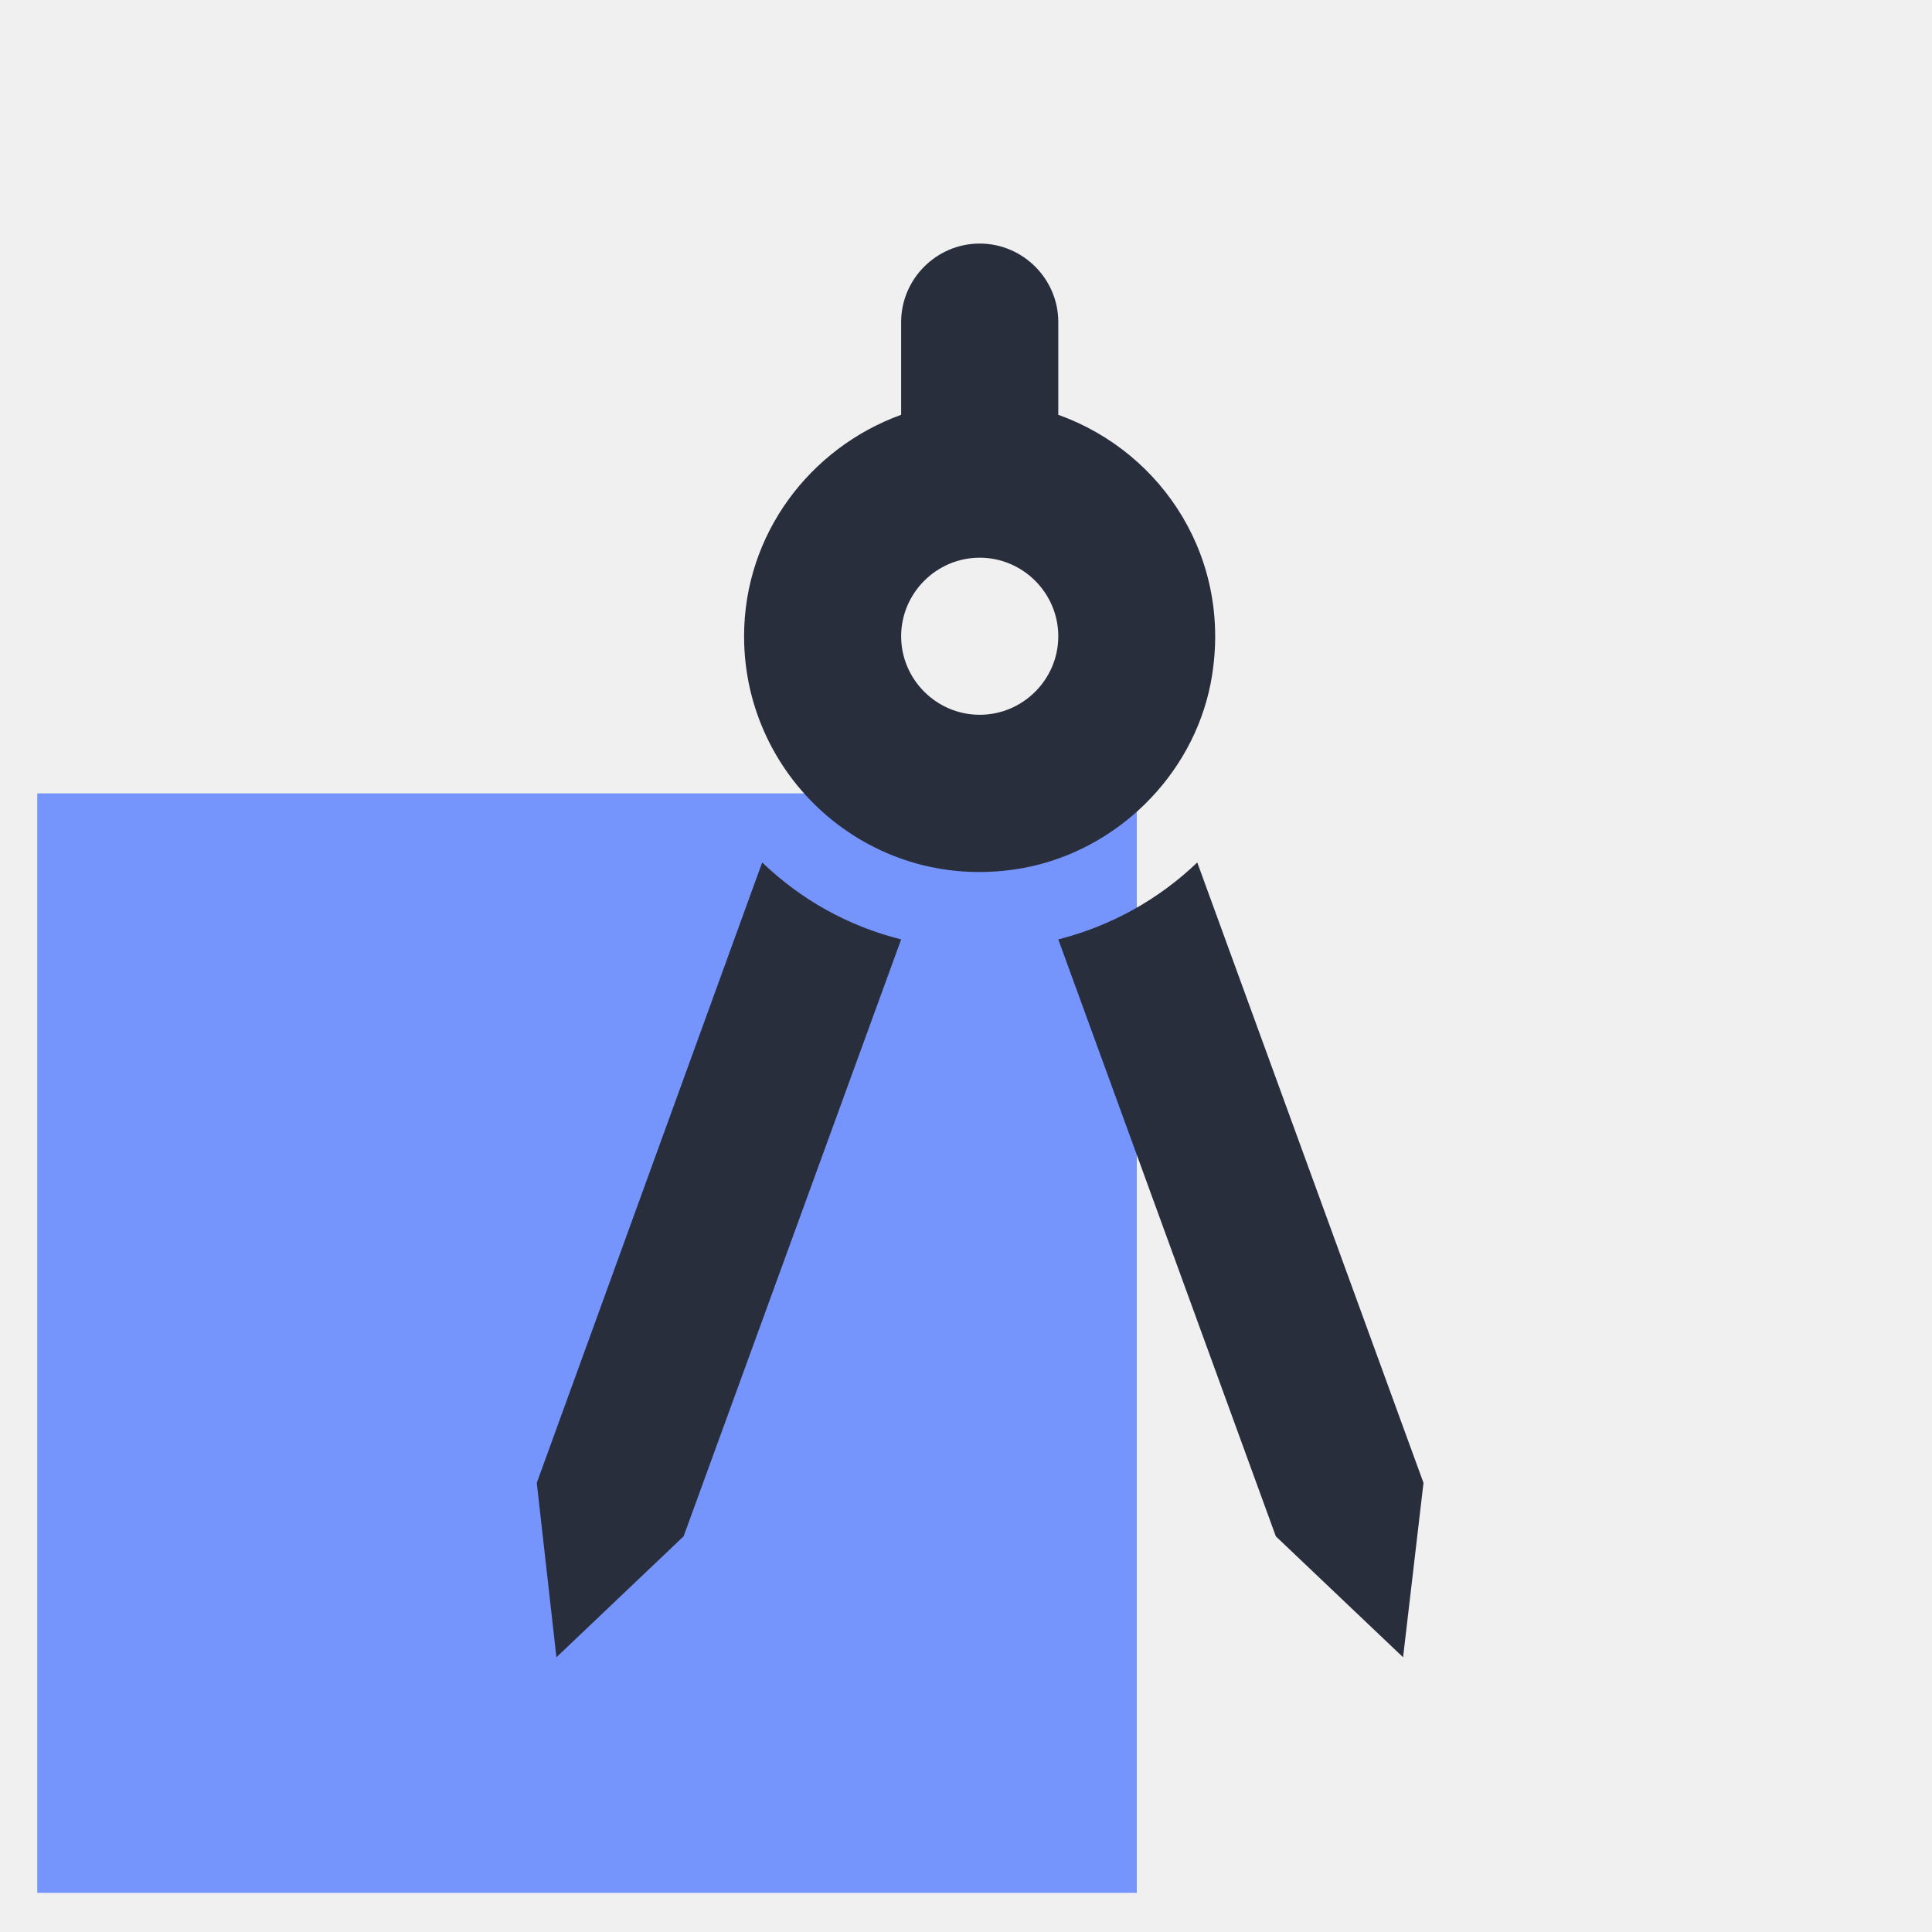
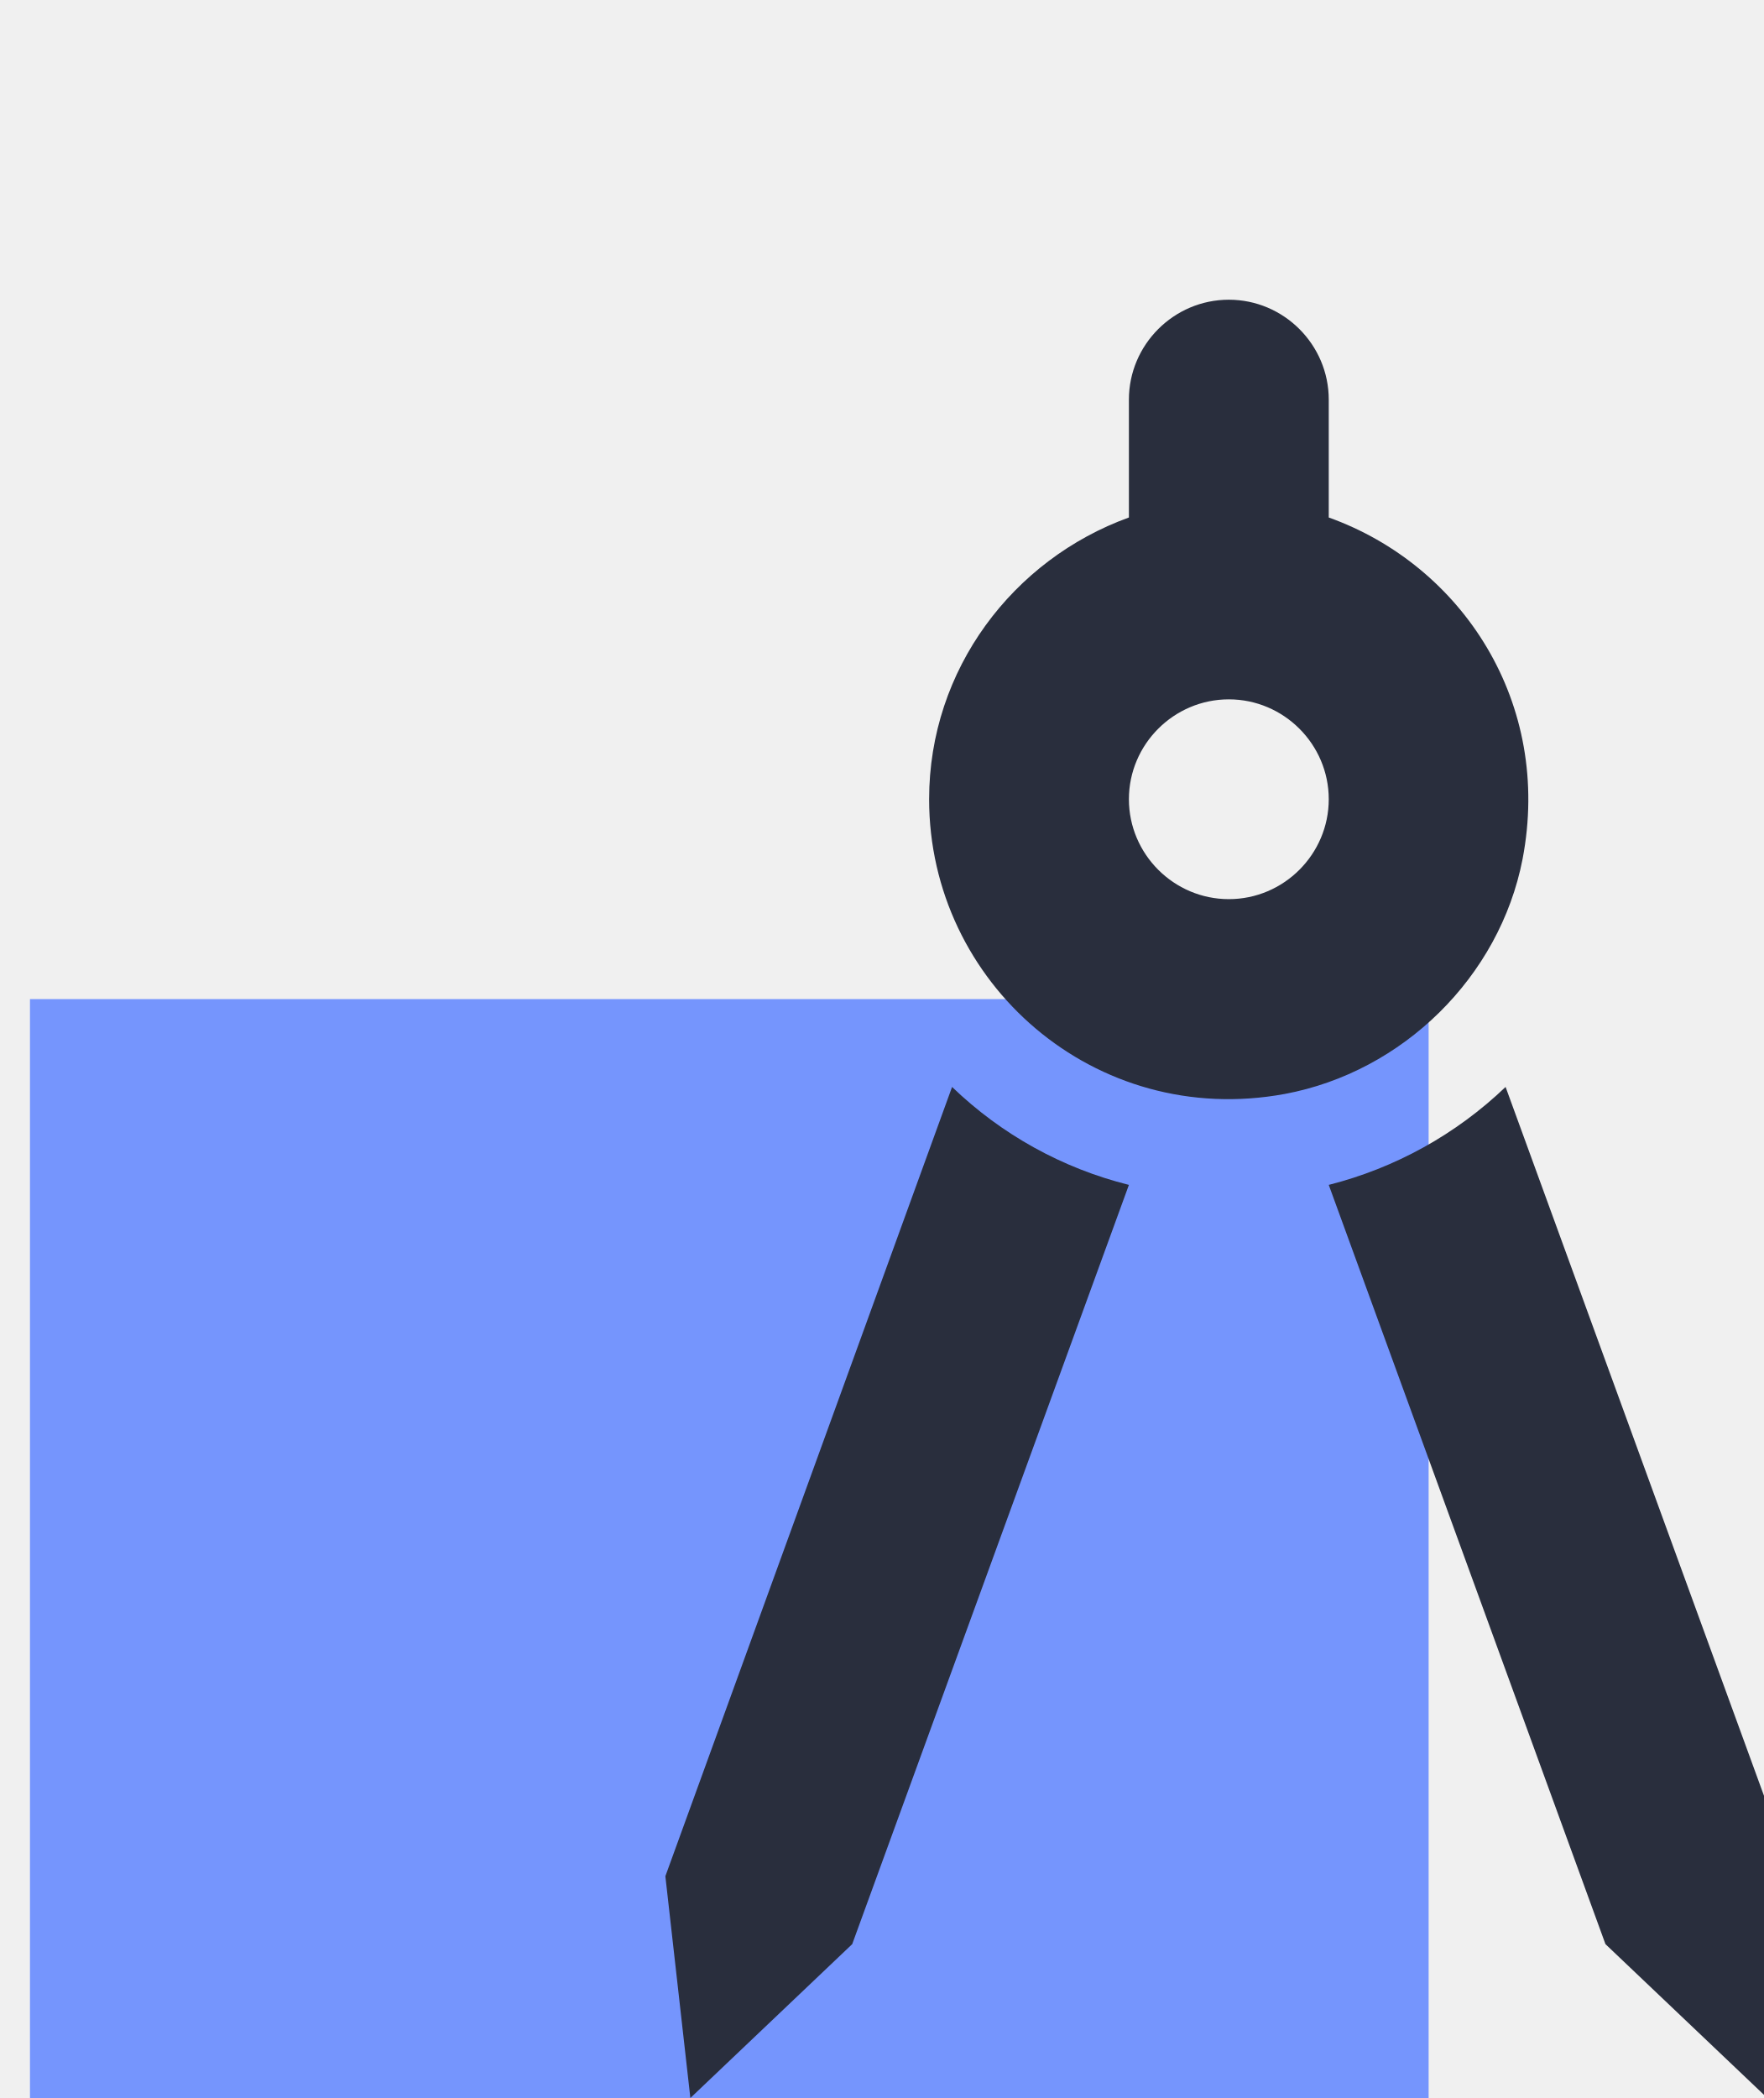
- <svg xmlns="http://www.w3.org/2000/svg" width="30" height="30" viewBox="0 0 30 30" fill="none">
-   <g clip-path="url(#clip0_308_423)">
-     <rect x="0.578" y="12.319" width="17.074" height="17.074" fill="#7595FD" />
-     <path d="M8.335 23.026L8.64 25.734L10.615 23.856L13.993 14.587C13.164 14.38 12.432 13.965 11.835 13.392L8.335 23.026ZM18.591 13.392C17.994 13.965 17.25 14.38 16.433 14.587L19.811 23.856L21.787 25.734L22.104 23.026L18.591 13.392V13.392ZM18.799 10.611C19.164 8.709 18.067 7.026 16.433 6.441V5.001C16.433 4.331 15.884 3.782 15.213 3.782C14.542 3.782 13.993 4.331 13.993 5.001V6.441C12.579 6.953 11.554 8.294 11.554 9.88C11.554 12.124 13.579 13.904 15.896 13.477C17.335 13.209 18.518 12.05 18.799 10.611V10.611ZM15.213 11.099C14.542 11.099 13.993 10.55 13.993 9.88C13.993 9.209 14.542 8.66 15.213 8.66C15.884 8.66 16.433 9.209 16.433 9.88C16.433 10.55 15.884 11.099 15.213 11.099Z" fill="#292E3D" />
+ <svg xmlns="http://www.w3.org/2000/svg">
+   <g clip-path="url(#a)">
+     <path fill="#7595FD" d="M.5 16.667h23.333V40H.5z" />
+     <path fill="#292E3D" d="m11.1 31.3.417 3.7 2.7-2.567 4.616-12.666a6.526 6.526 0 0 1-2.95-1.634L11.1 31.3Zm14.017-13.167a6.613 6.613 0 0 1-2.95 1.634l4.616 12.666 2.7 2.567.434-3.7-4.8-13.167Zm.283-3.8c.5-2.6-1-4.9-3.233-5.7V6.667C22.167 5.75 21.417 5 20.5 5s-1.667.75-1.667 1.667v1.966c-1.933.7-3.333 2.534-3.333 4.7 0 3.067 2.767 5.5 5.933 4.917 1.967-.367 3.584-1.95 3.967-3.917ZM20.5 15c-.917 0-1.667-.75-1.667-1.667 0-.916.75-1.666 1.667-1.666s1.667.75 1.667 1.666c0 .917-.75 1.667-1.667 1.667Z" />
  </g>
  <defs>
-     <clipPath id="clip0_308_423">
-       <rect width="29.269" height="29.269" fill="white" transform="translate(0.57843 0.123276)" />
+     <clipPath id="a">
+       <path fill="#fff" d="M.5 0h40v40H.5z" />
    </clipPath>
  </defs>
</svg>
